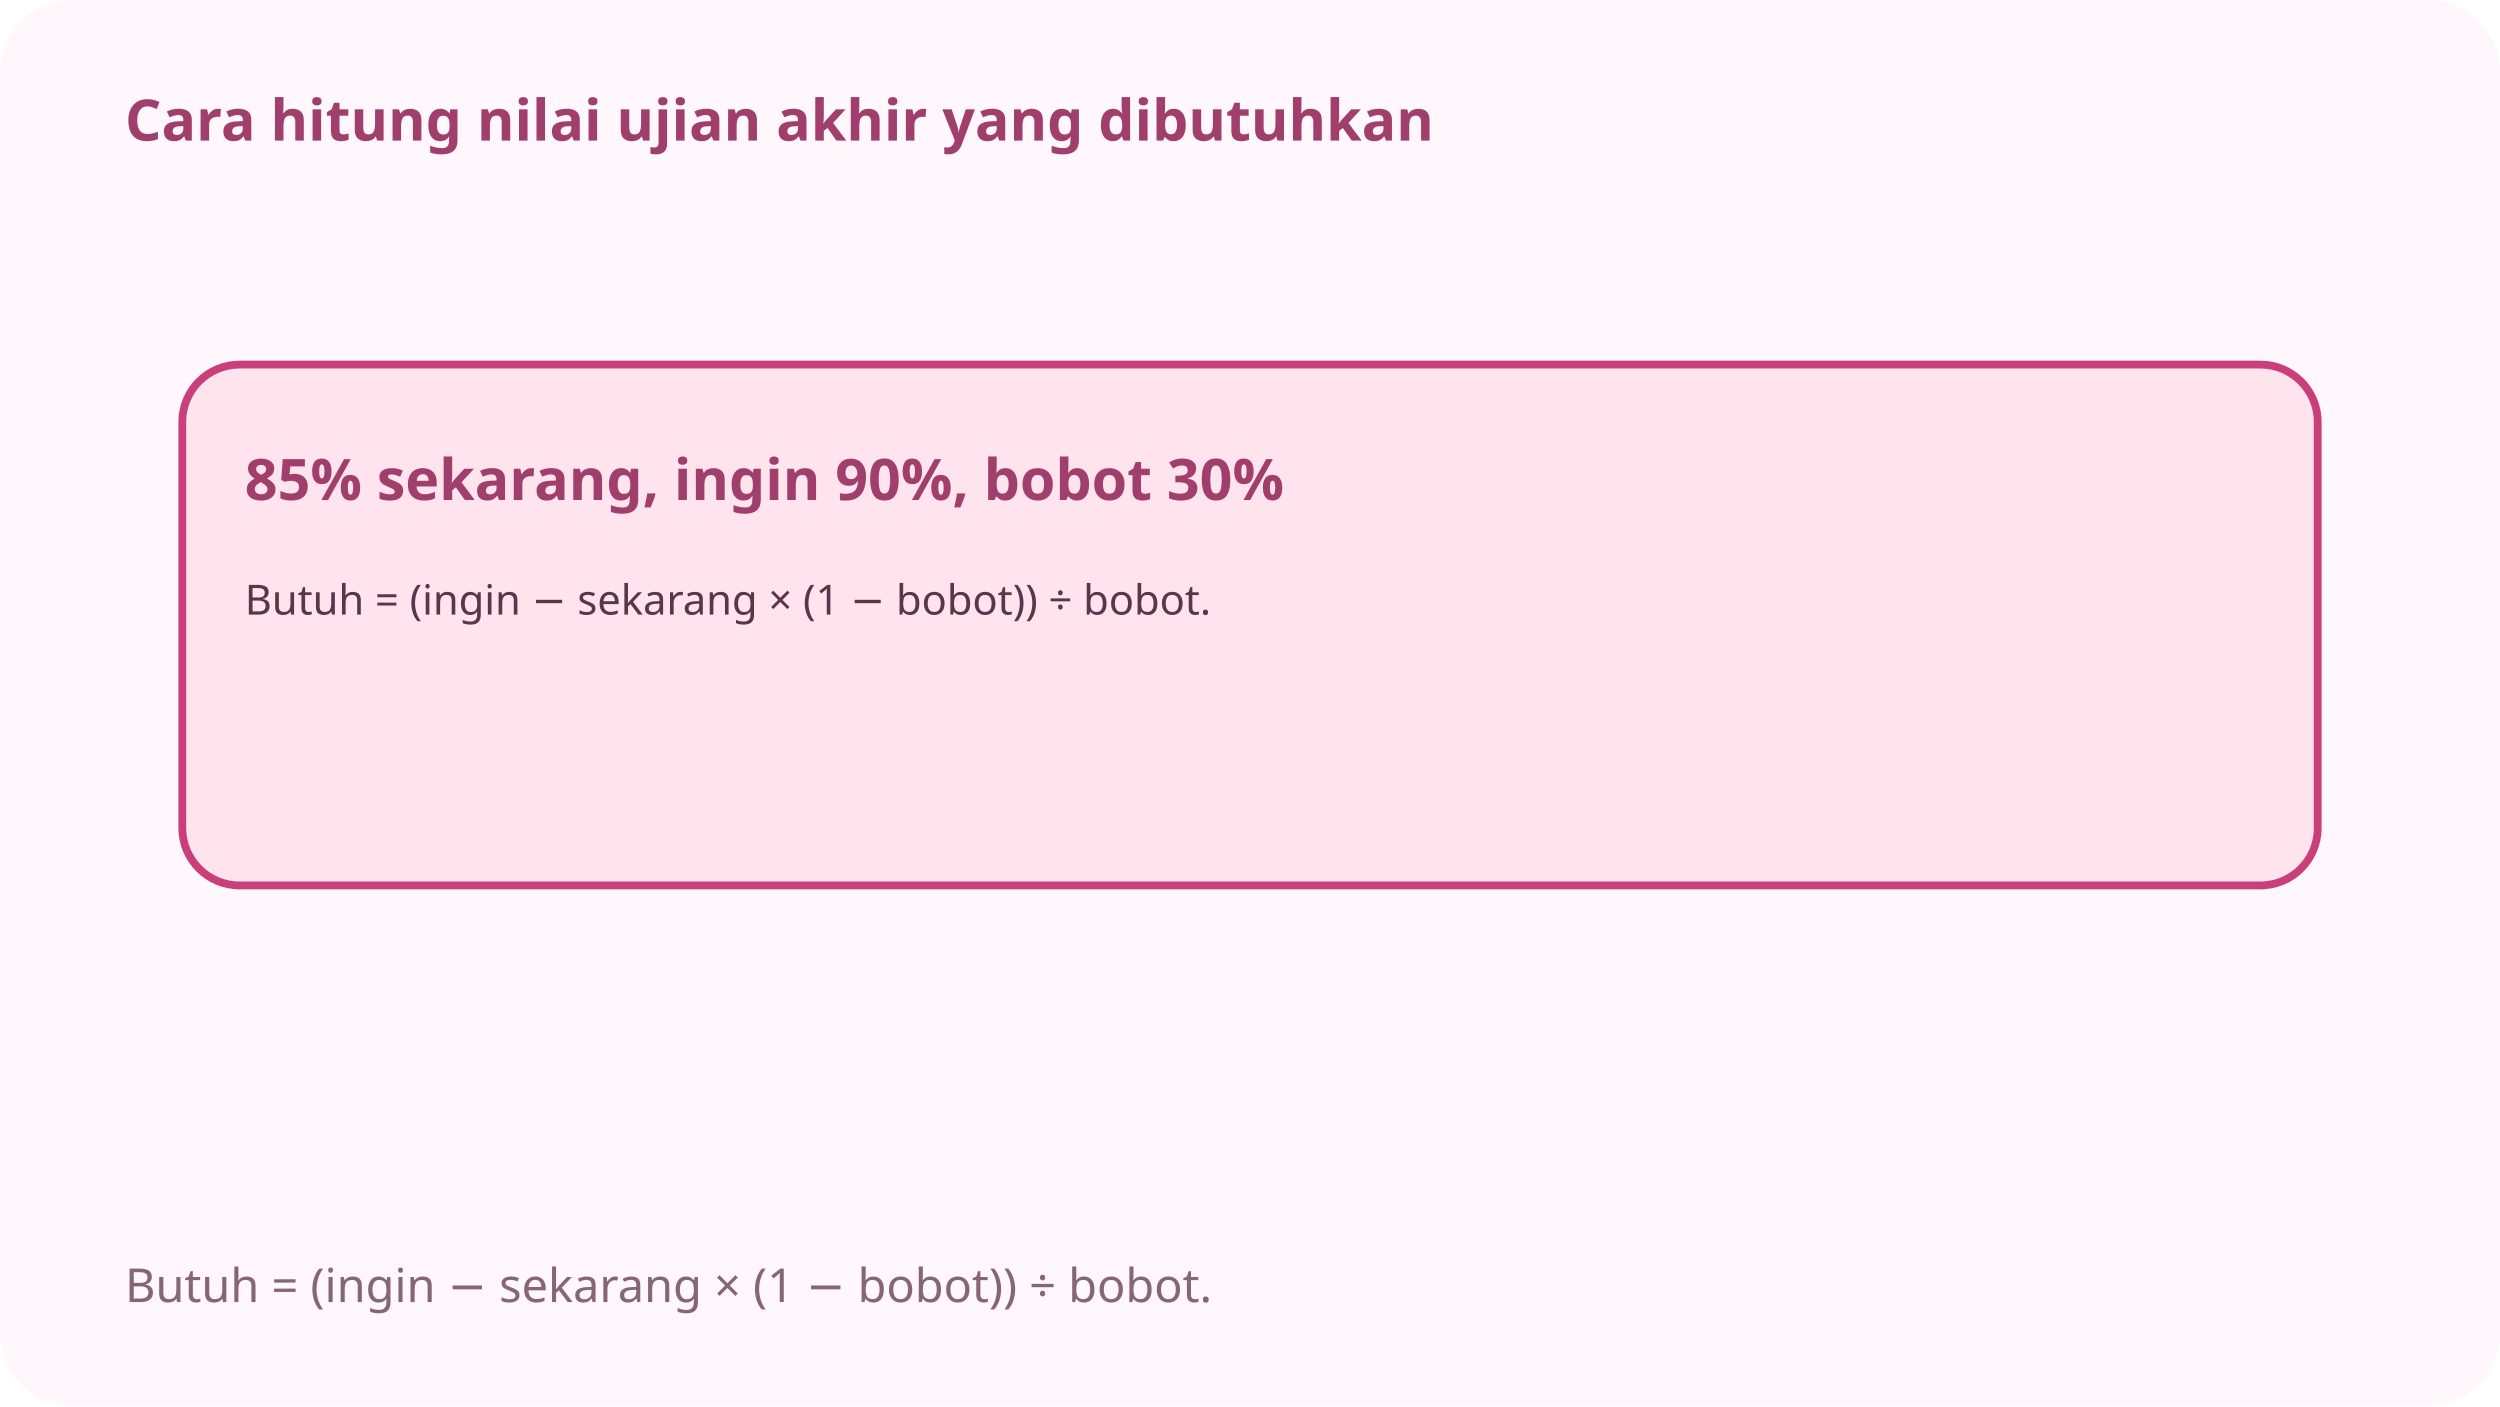
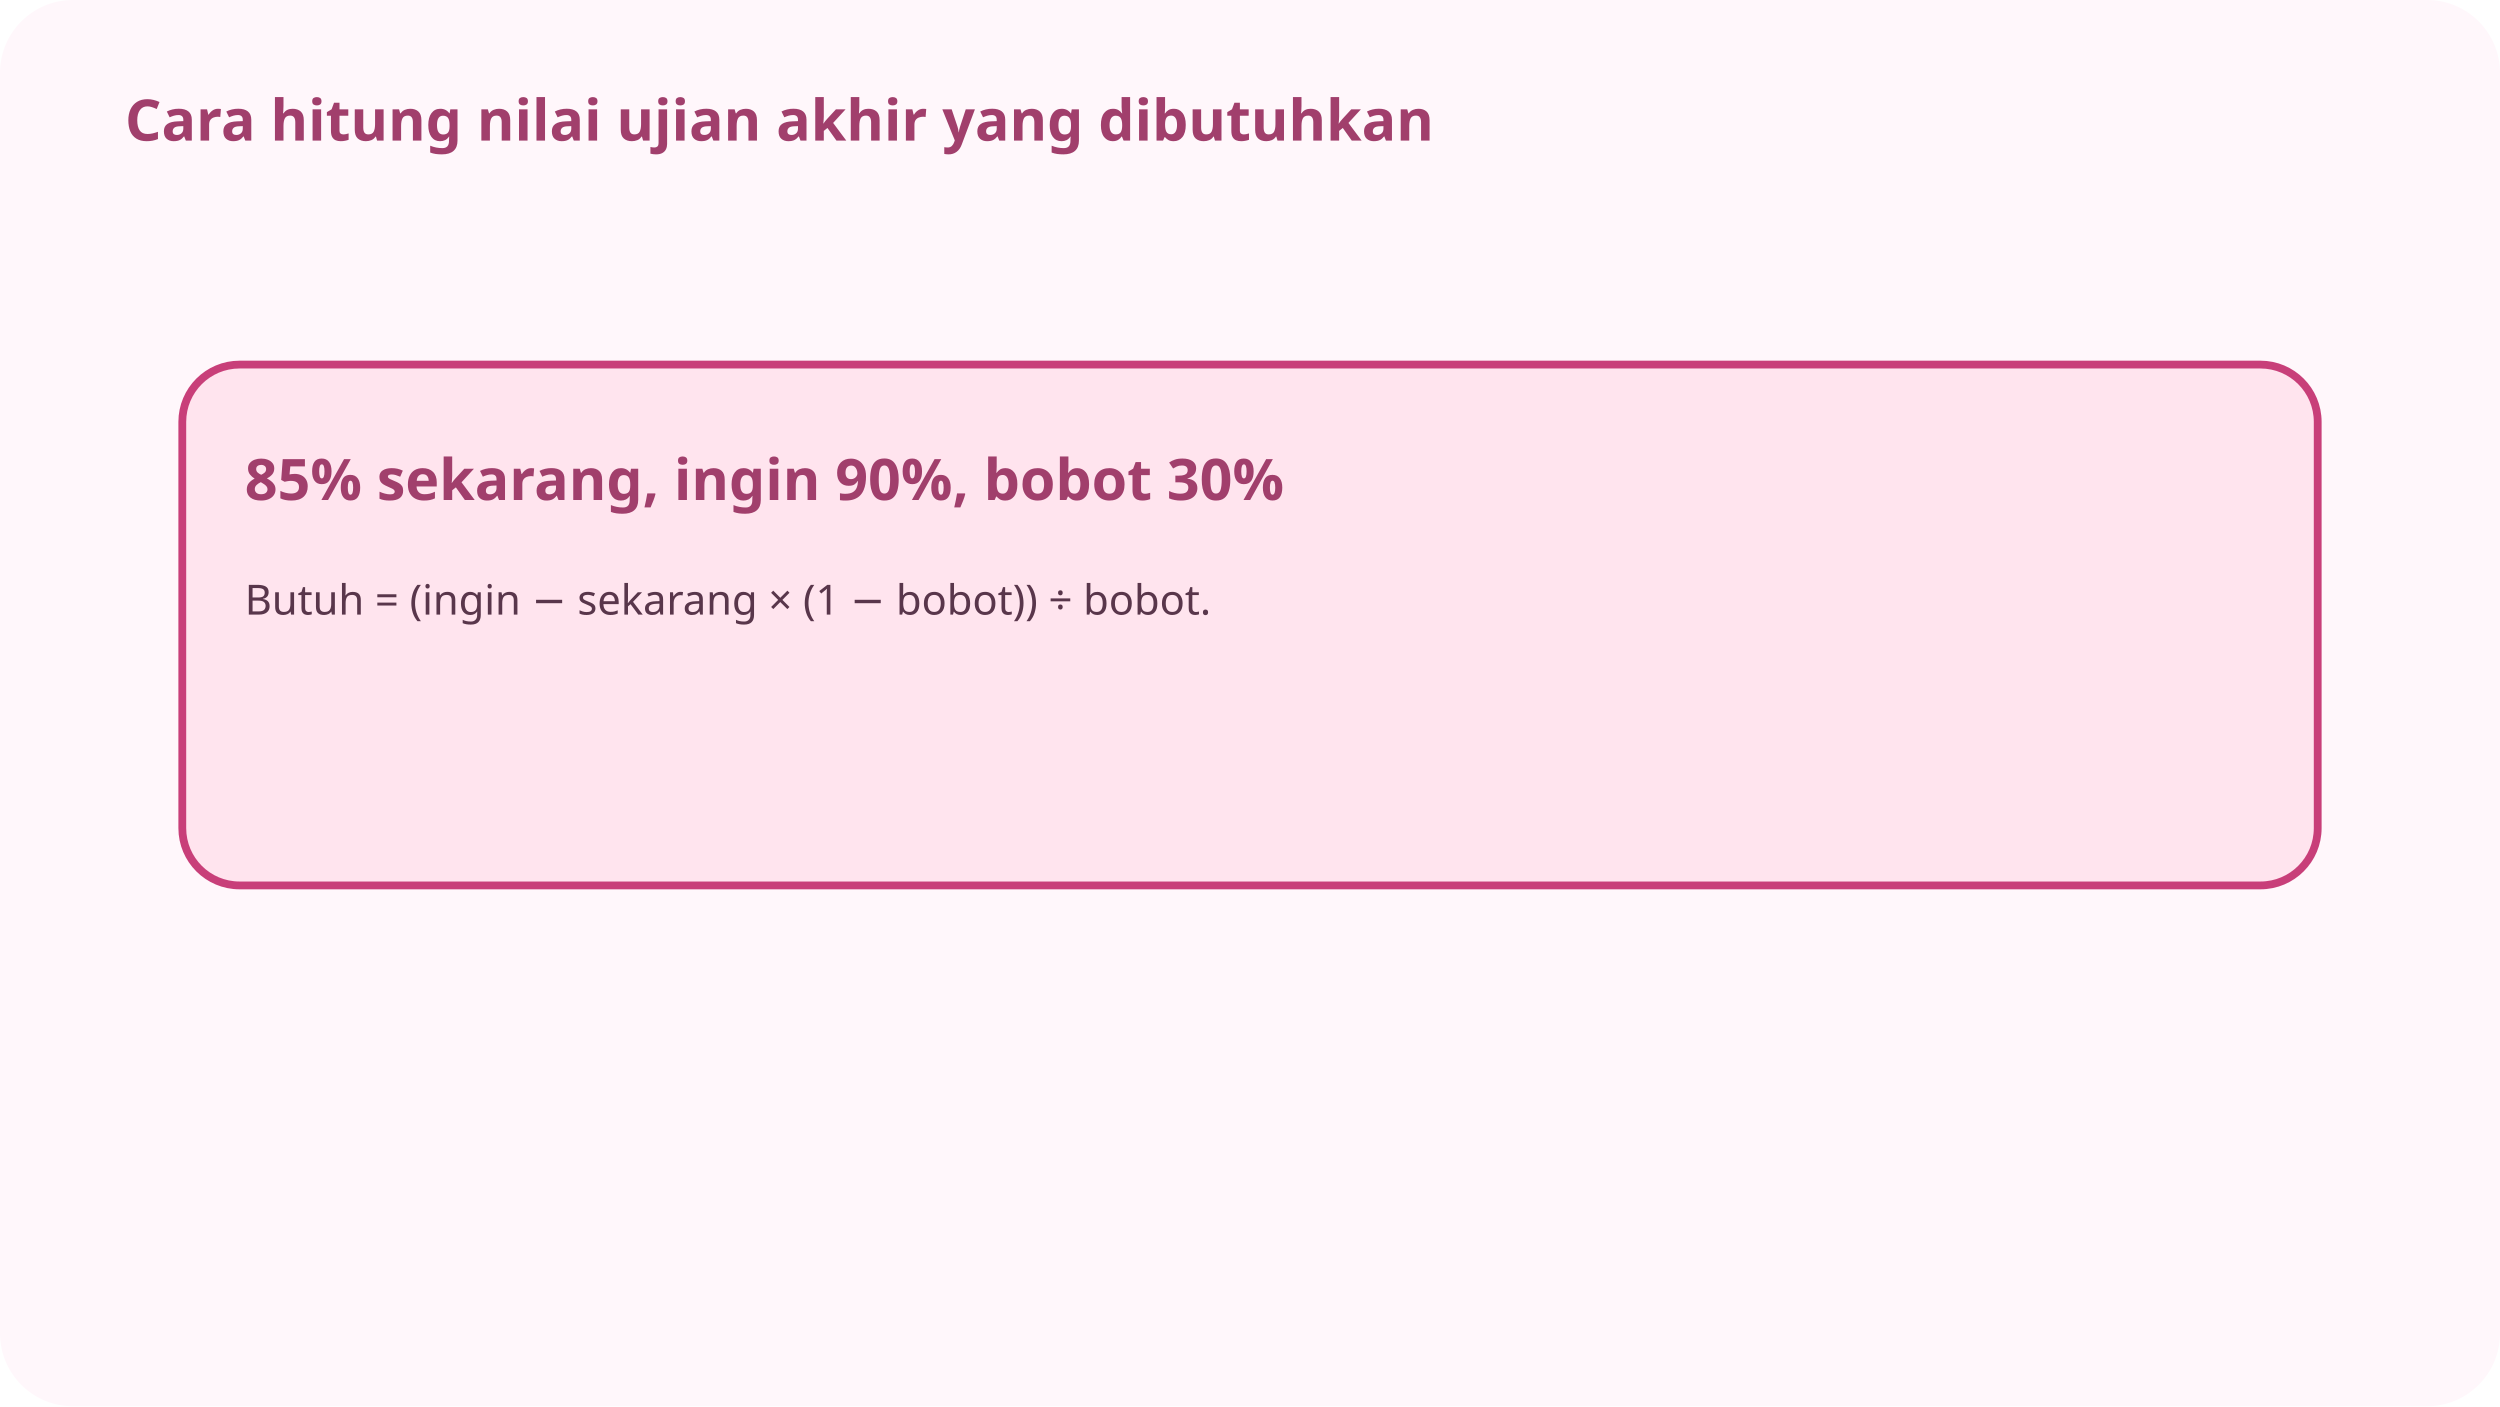
<svg xmlns="http://www.w3.org/2000/svg" viewBox="0 0 960 540" role="img" aria-label="85% sekarang, ingin 90%, bobot 30%">
  <rect width="960" height="540" rx="28" fill="#fff7fb" />
  <text x="48" y="54" fill="#a13f6c" font-size="22" font-weight="800" font-family="system-ui,'PingFang SC','Noto Sans SC','Hiragino Sans',sans-serif">Cara hitung nilai ujian akhir yang dibutuhkan</text>
  <rect x="70" y="140" width="820" height="200" rx="22" fill="#ffe4ee" stroke="#c83f79" stroke-width="3" />
  <text x="94" y="192" fill="#a13f6c" font-size="22" font-weight="700" font-family="system-ui,'PingFang SC','Noto Sans SC','Hiragino Sans',sans-serif">85% sekarang, ingin 90%, bobot 30%</text>
  <text x="94" y="236" fill="#59364b" font-size="16" font-family="system-ui,'PingFang SC','Noto Sans SC','Hiragino Sans',sans-serif">Butuh = (ingin − sekarang × (1 − bobot)) ÷ bobot.</text>
-   <text x="48" y="500" fill="#876579" font-size="18" font-family="system-ui,'PingFang SC','Noto Sans SC','Hiragino Sans',sans-serif">Butuh = (ingin − sekarang × (1 − bobot)) ÷ bobot.</text>
</svg>
